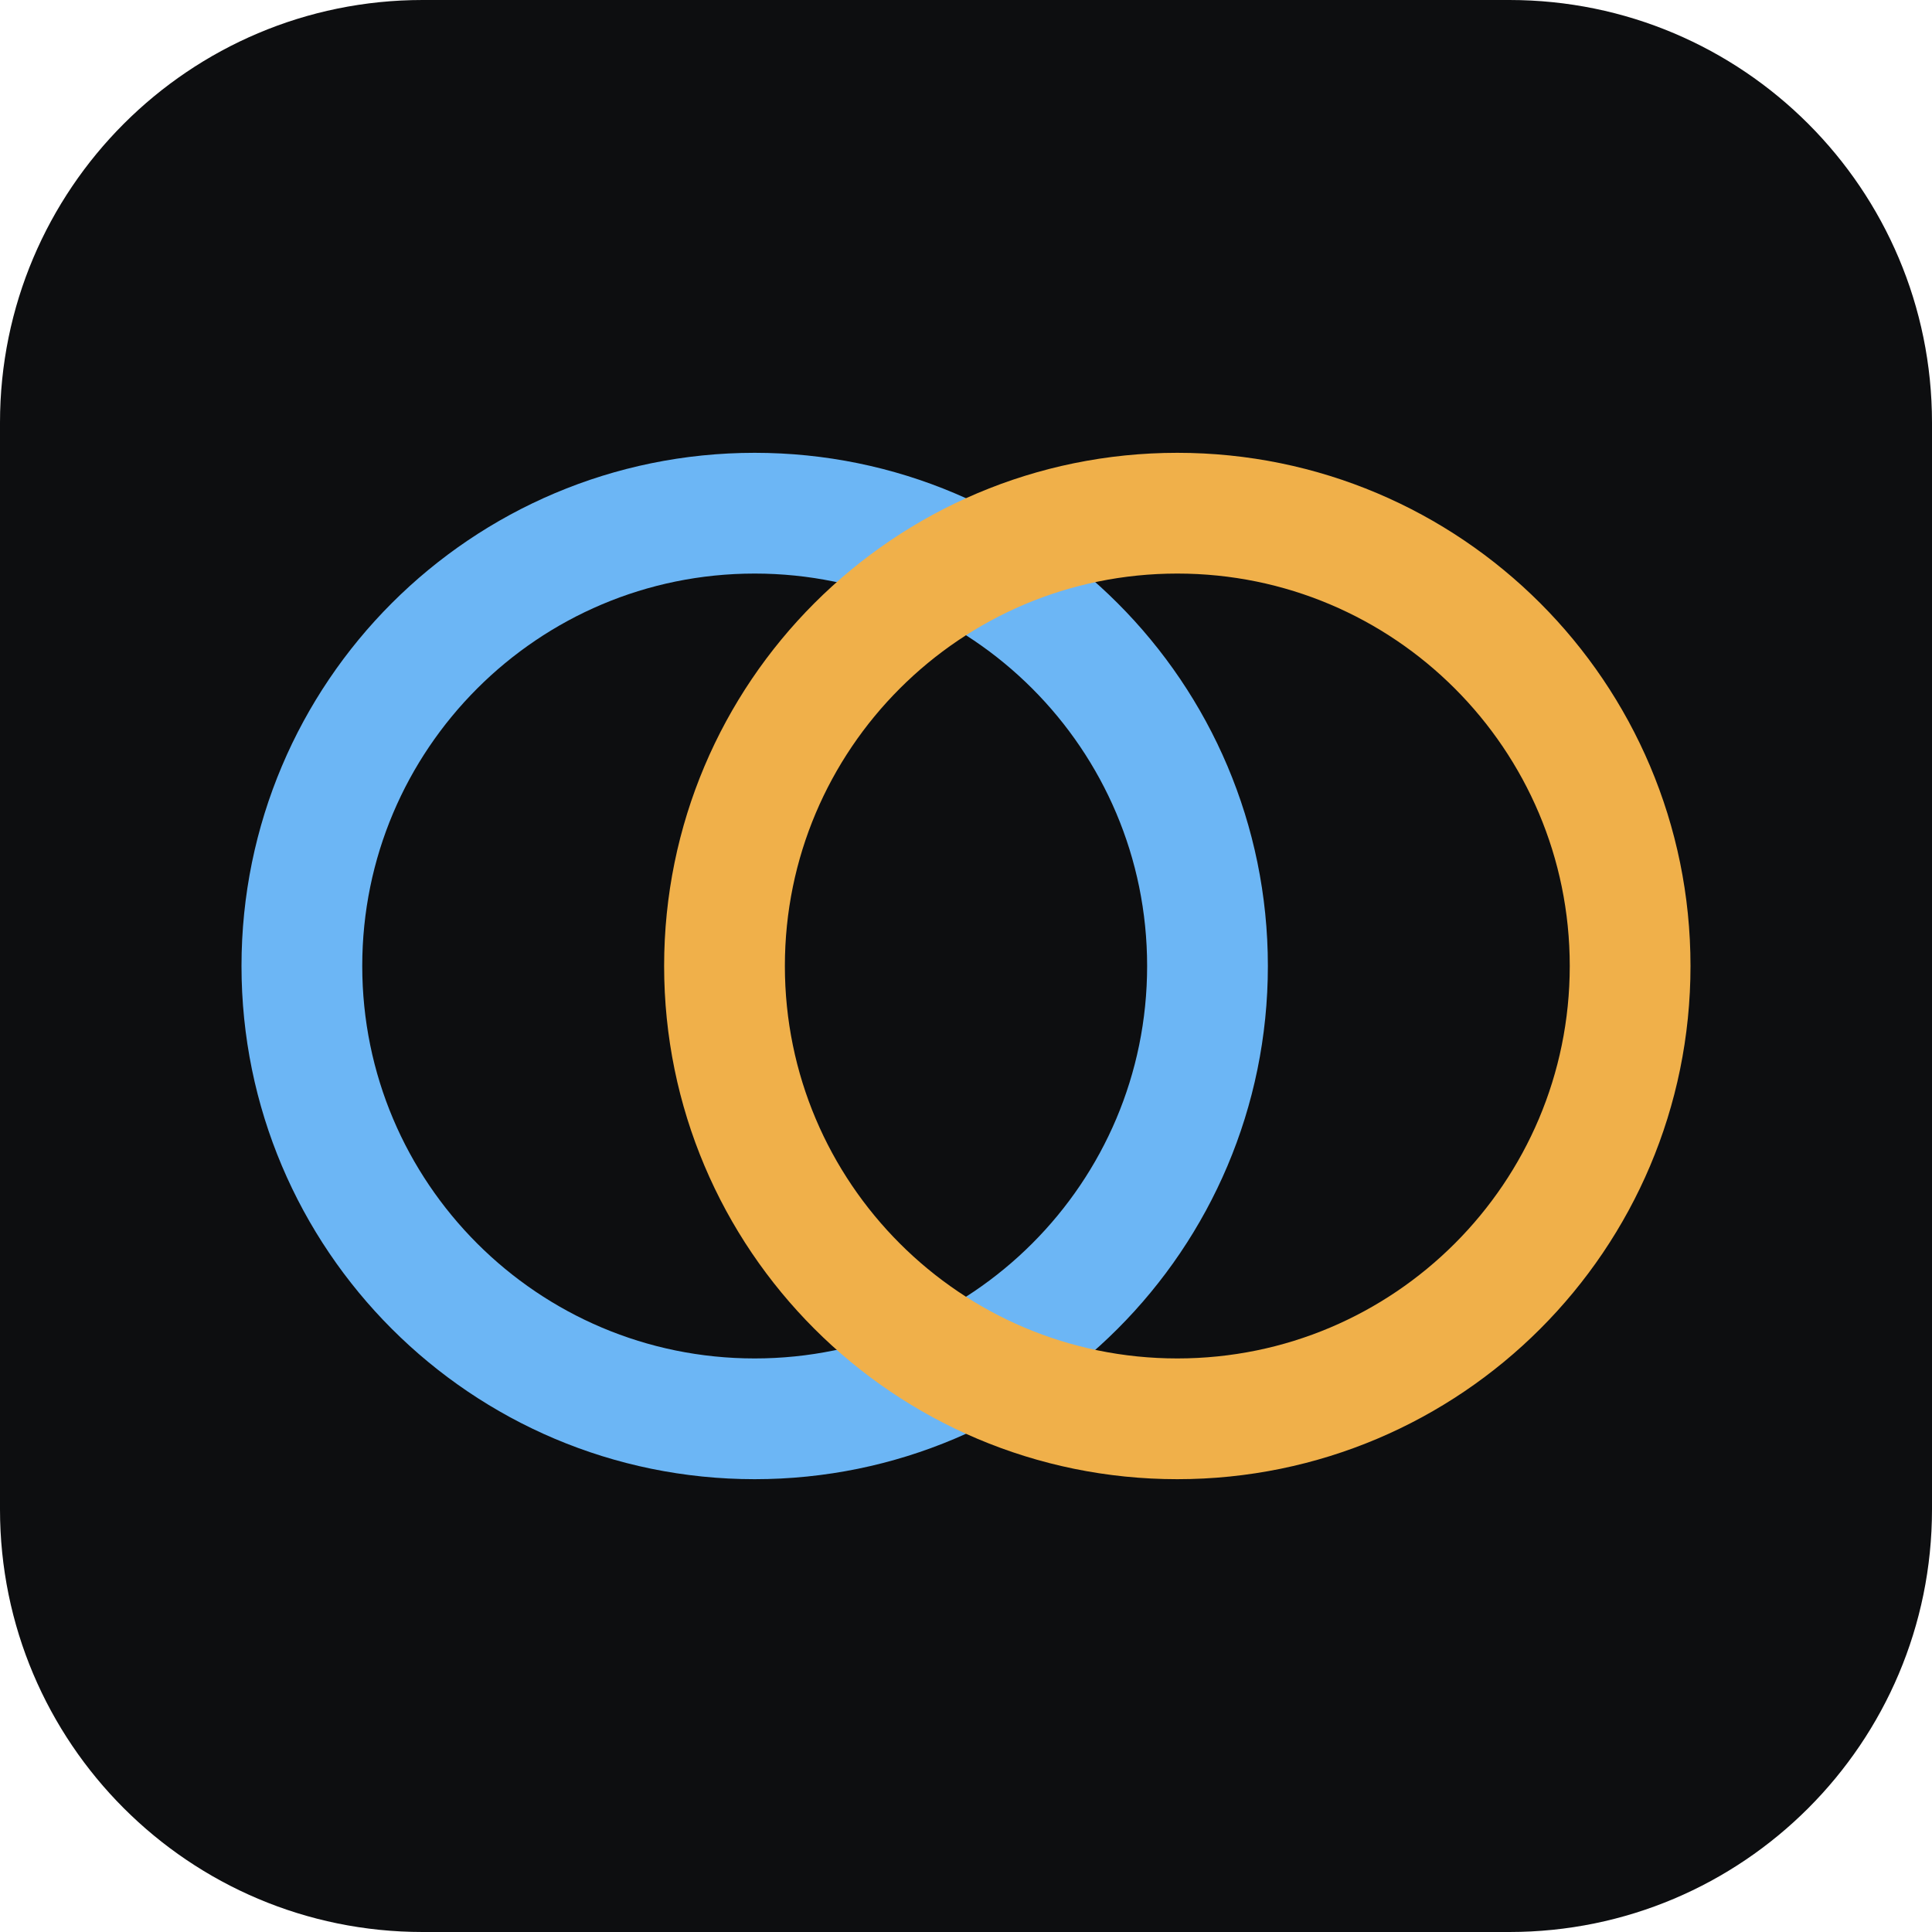
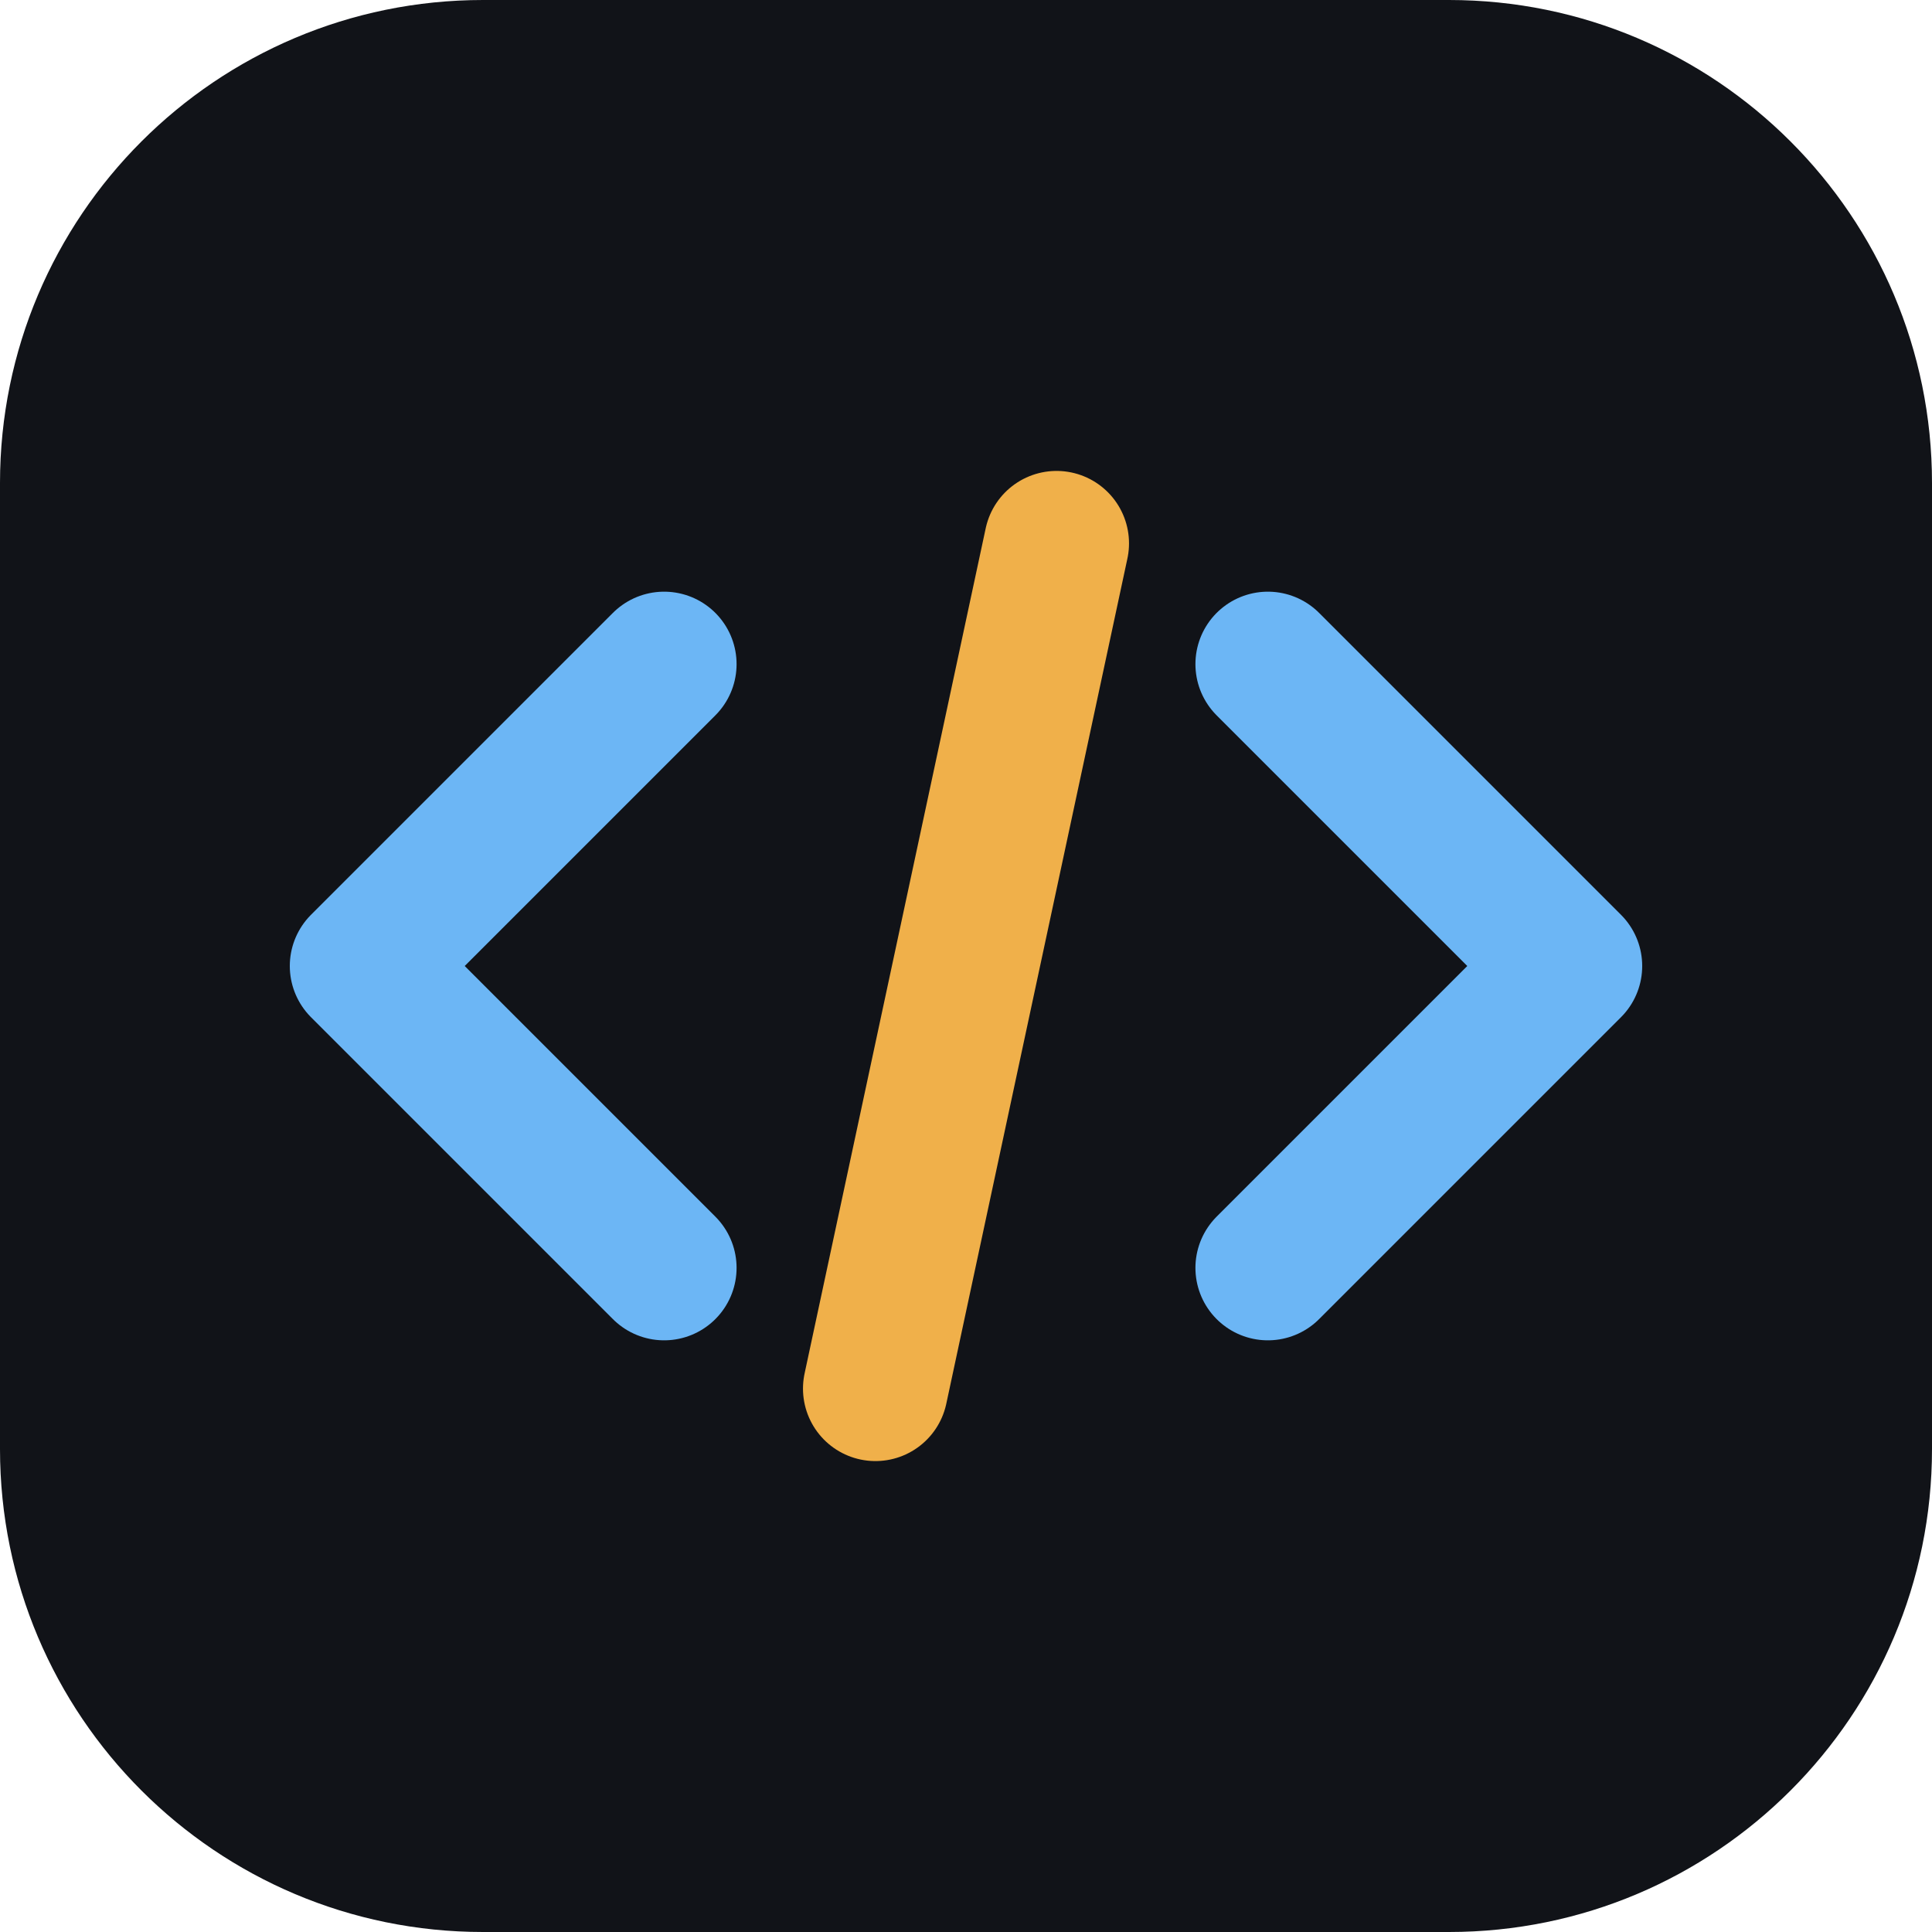
<svg xmlns="http://www.w3.org/2000/svg" width="32" height="32" viewBox="0 0 32 32" fill="none">
-   <rect width="32" height="32" rx="7" fill="#0D0E10" />
-   <circle cx="12.5" cy="16" r="7.5" stroke="#6CB6F5" stroke-width="2" />
-   <circle cx="19.5" cy="16" r="7.5" stroke="#F0B04A" stroke-width="2" />
+   <rect width="32" height="32" rx="8" fill="#111318" />
+   <g transform="translate(4 4)">
+     <path d="M7 7 2 12l5 5M17 7l5 5-5 5" stroke="#6CB6F5" stroke-width="2.4" stroke-linecap="round" stroke-linejoin="round" />
+     <path d="M13.5 5 10.5 19" stroke="#F0B04A" stroke-width="2.4" stroke-linecap="round" />
+   </g>
</svg>
